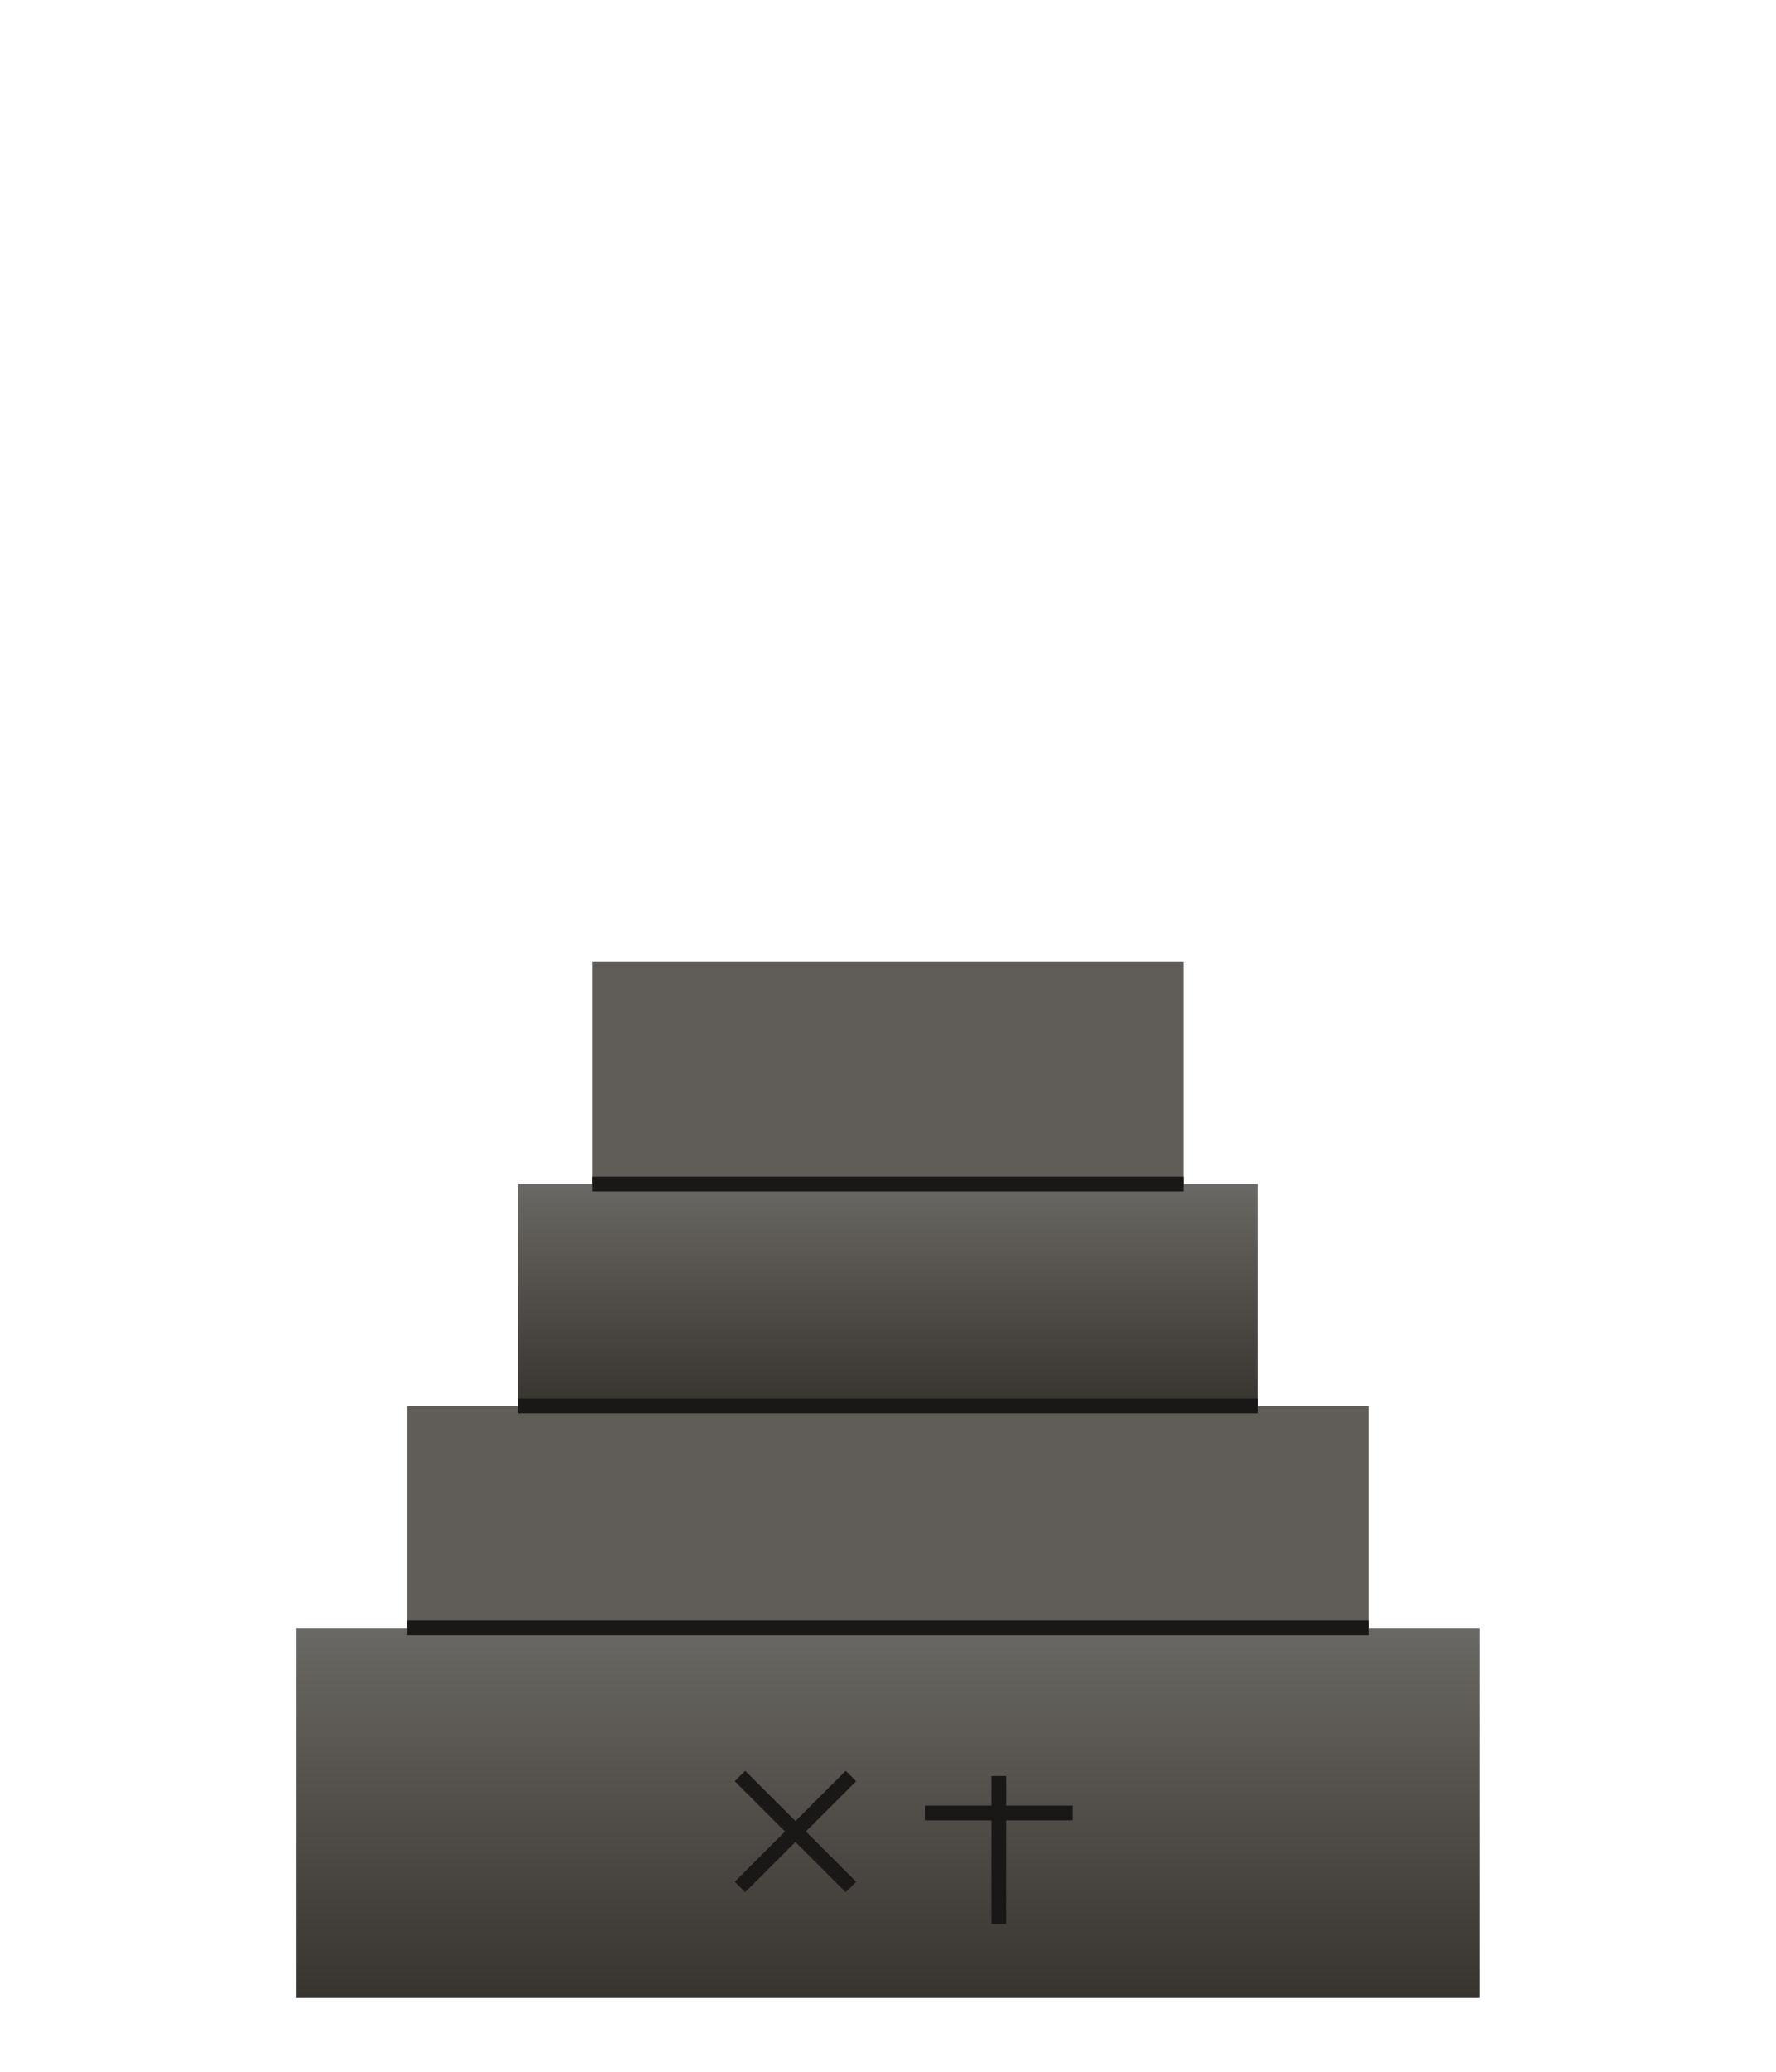
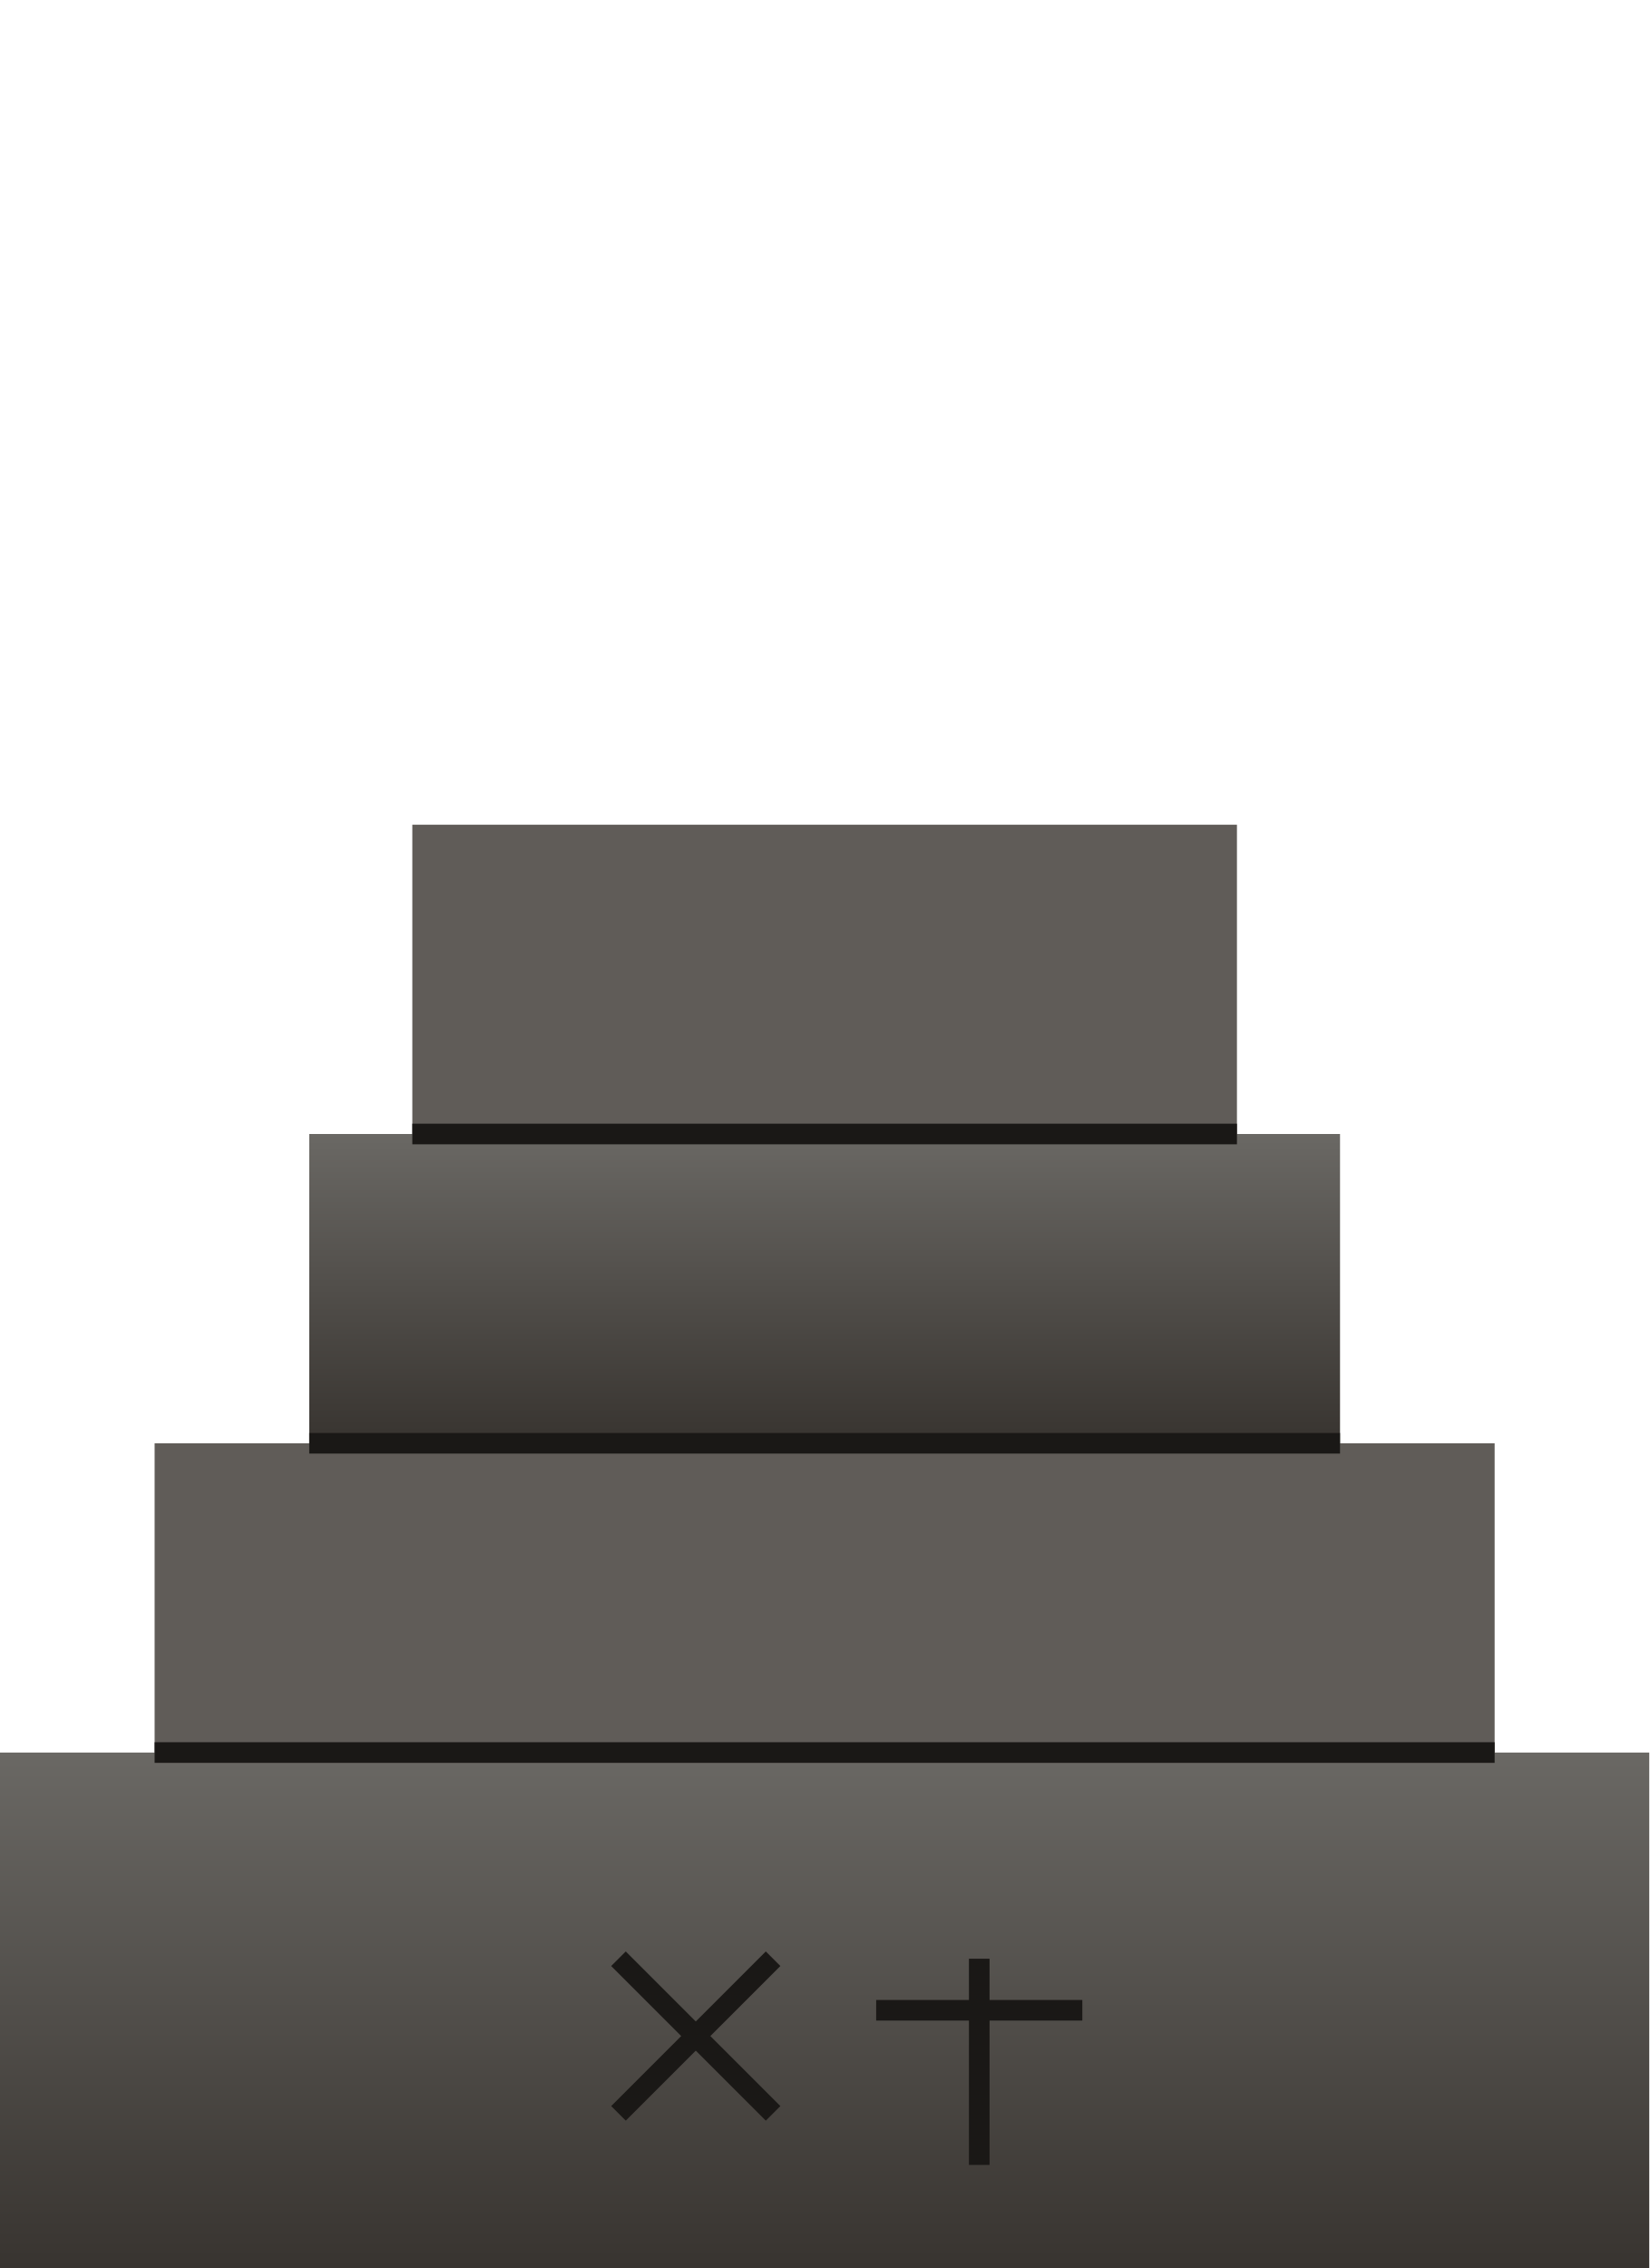
- <svg xmlns="http://www.w3.org/2000/svg" viewBox="0 0 240 280" width="240" height="280">
+ <svg xmlns="http://www.w3.org/2000/svg" viewBox="40 50 160 220" width="160" height="220">
  <defs>
    <linearGradient id="anb_stone" x1="0" y1="0" x2="0" y2="1">
      <stop offset="0" stop-color="#6a6864" />
      <stop offset="1" stop-color="#383430" />
    </linearGradient>
  </defs>
  <rect x="40" y="220" width="160" height="50" fill="url(#anb_stone)" />
  <rect x="55" y="190" width="130" height="30" fill="#605c58" />
  <rect x="70" y="160" width="100" height="30" fill="url(#anb_stone)" />
  <rect x="80" y="130" width="80" height="30" fill="#605c58" />
  <line x1="55" y1="220" x2="185" y2="220" stroke="#1a1816" stroke-width="2" />
  <line x1="70" y1="190" x2="170" y2="190" stroke="#1a1816" stroke-width="2" />
  <line x1="80" y1="160" x2="160" y2="160" stroke="#1a1816" stroke-width="2" />
  <line x1="100" y1="240" x2="115" y2="255" stroke="#1a1816" stroke-width="2" />
  <line x1="115" y1="240" x2="100" y2="255" stroke="#1a1816" stroke-width="2" />
  <line x1="135" y1="240" x2="135" y2="260" stroke="#1a1816" stroke-width="2" />
  <line x1="125" y1="245" x2="145" y2="245" stroke="#1a1816" stroke-width="2" />
</svg>
